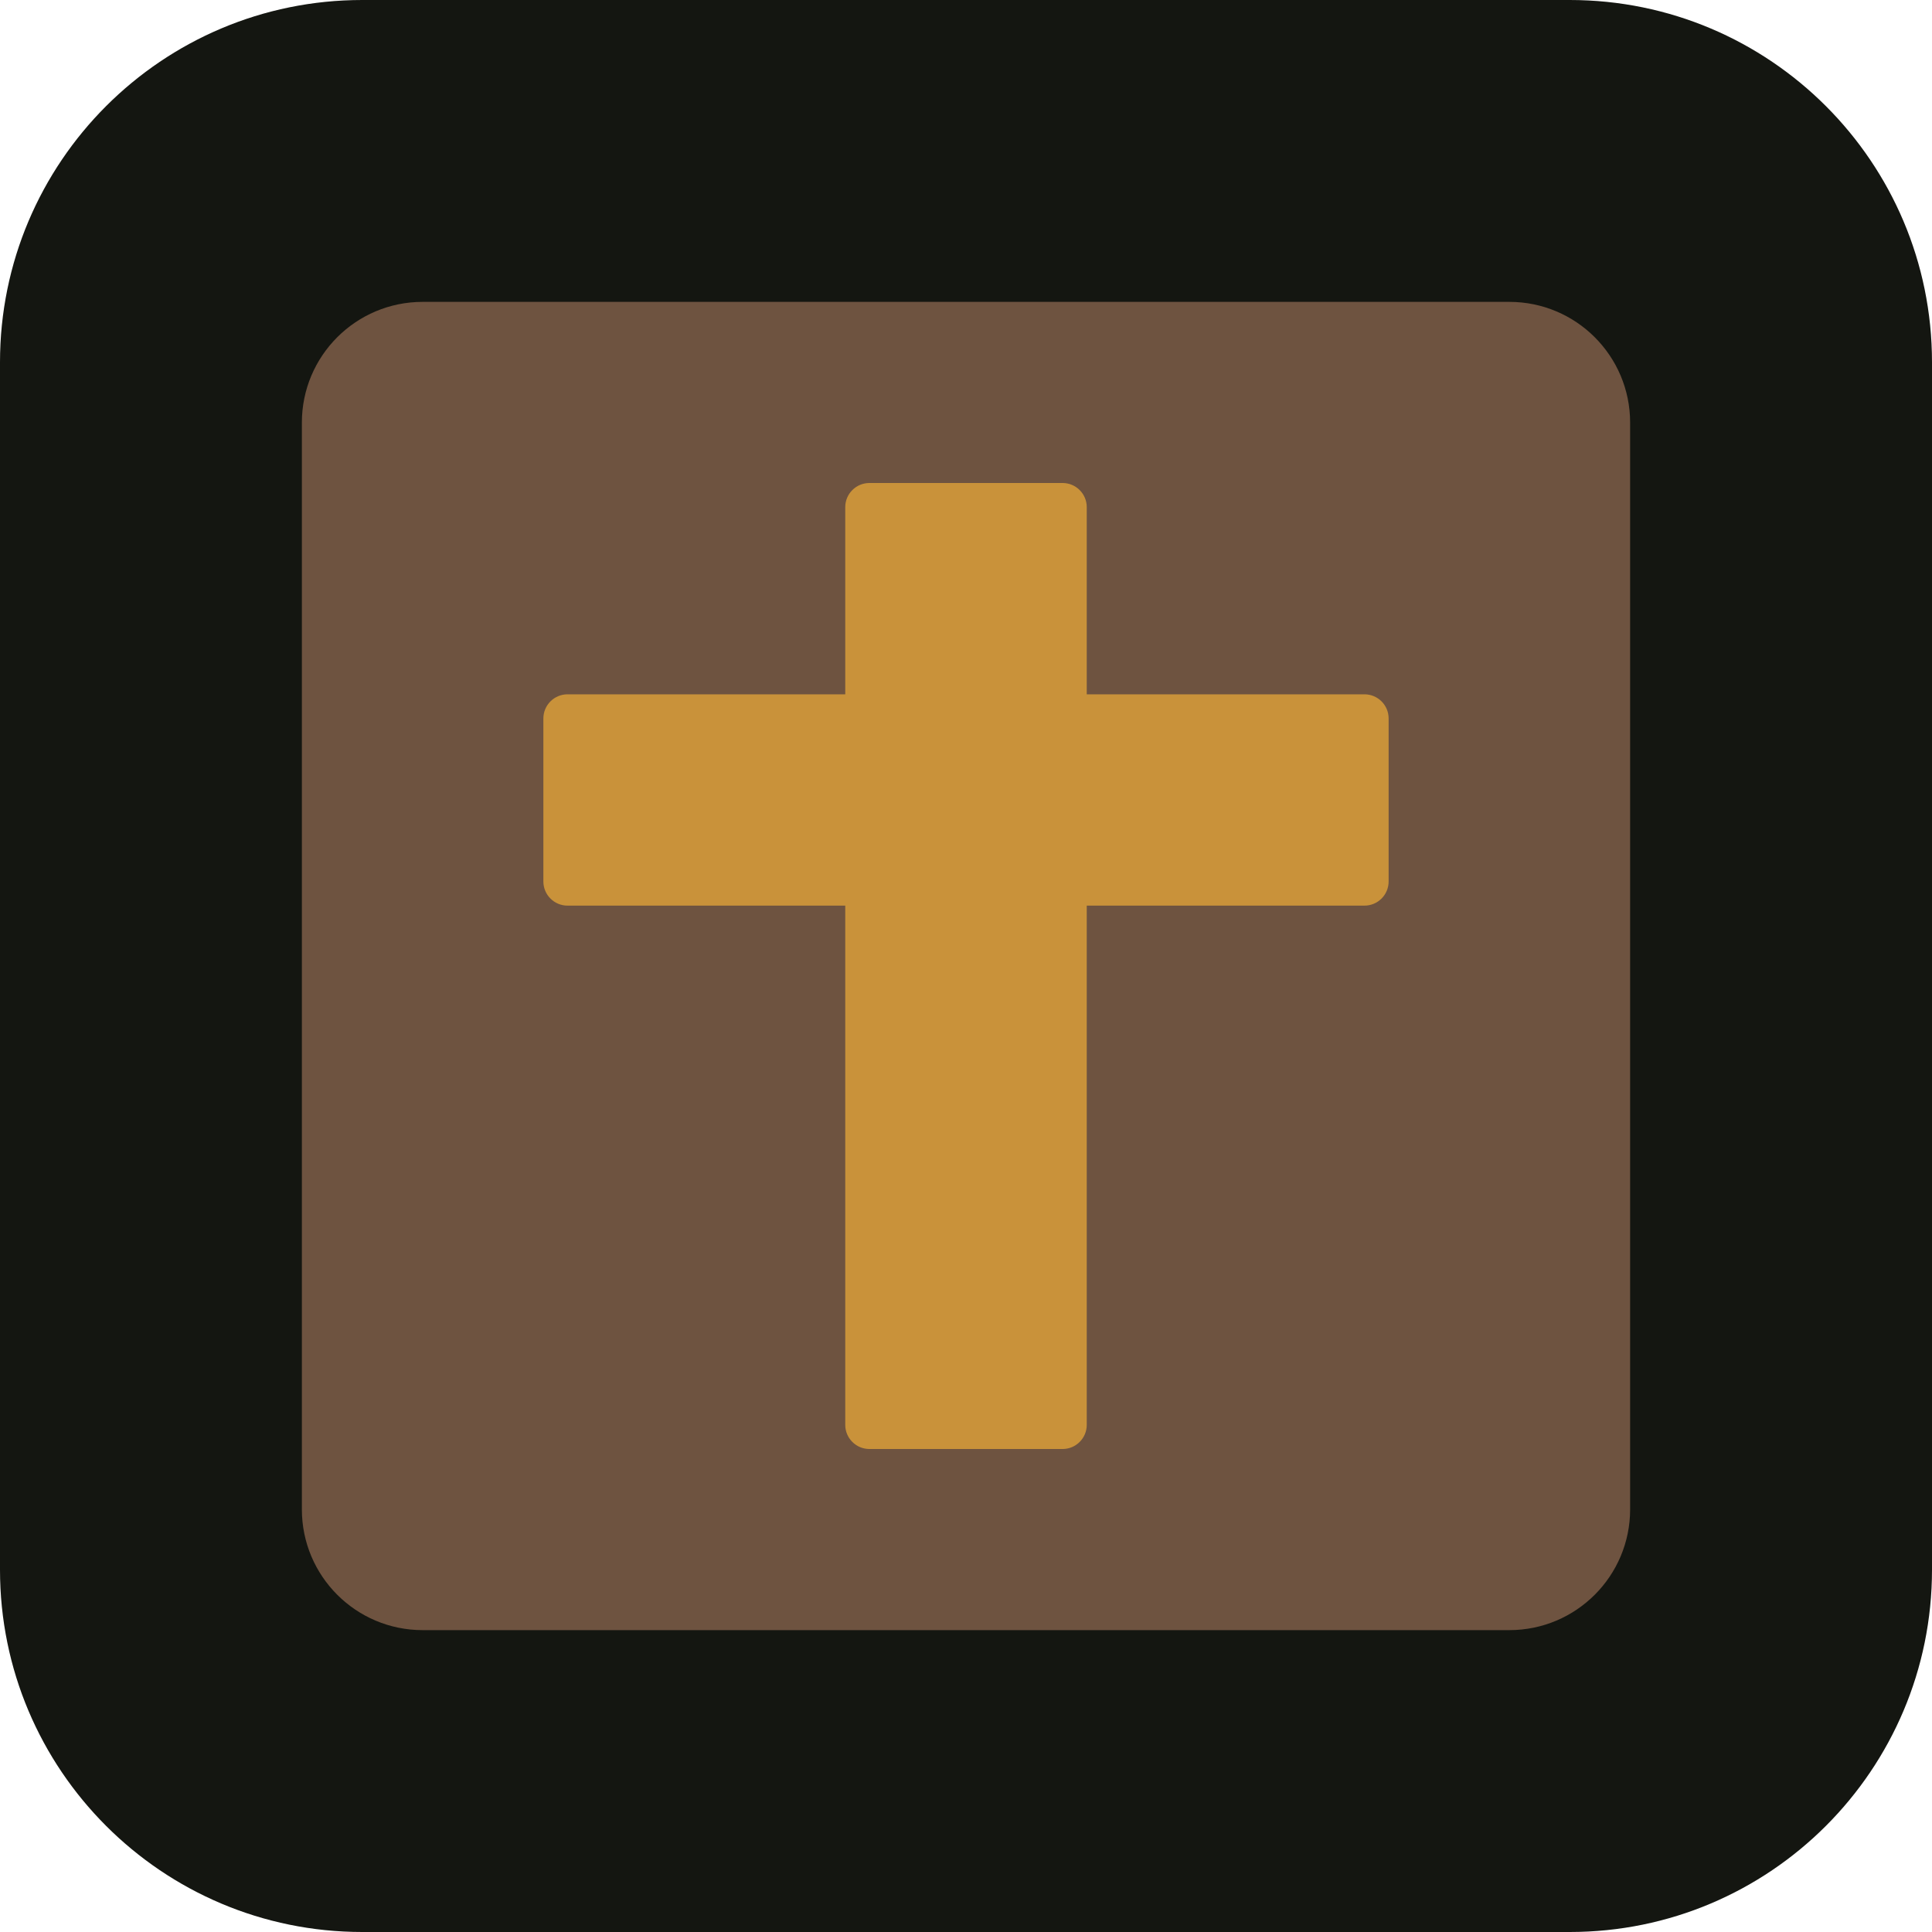
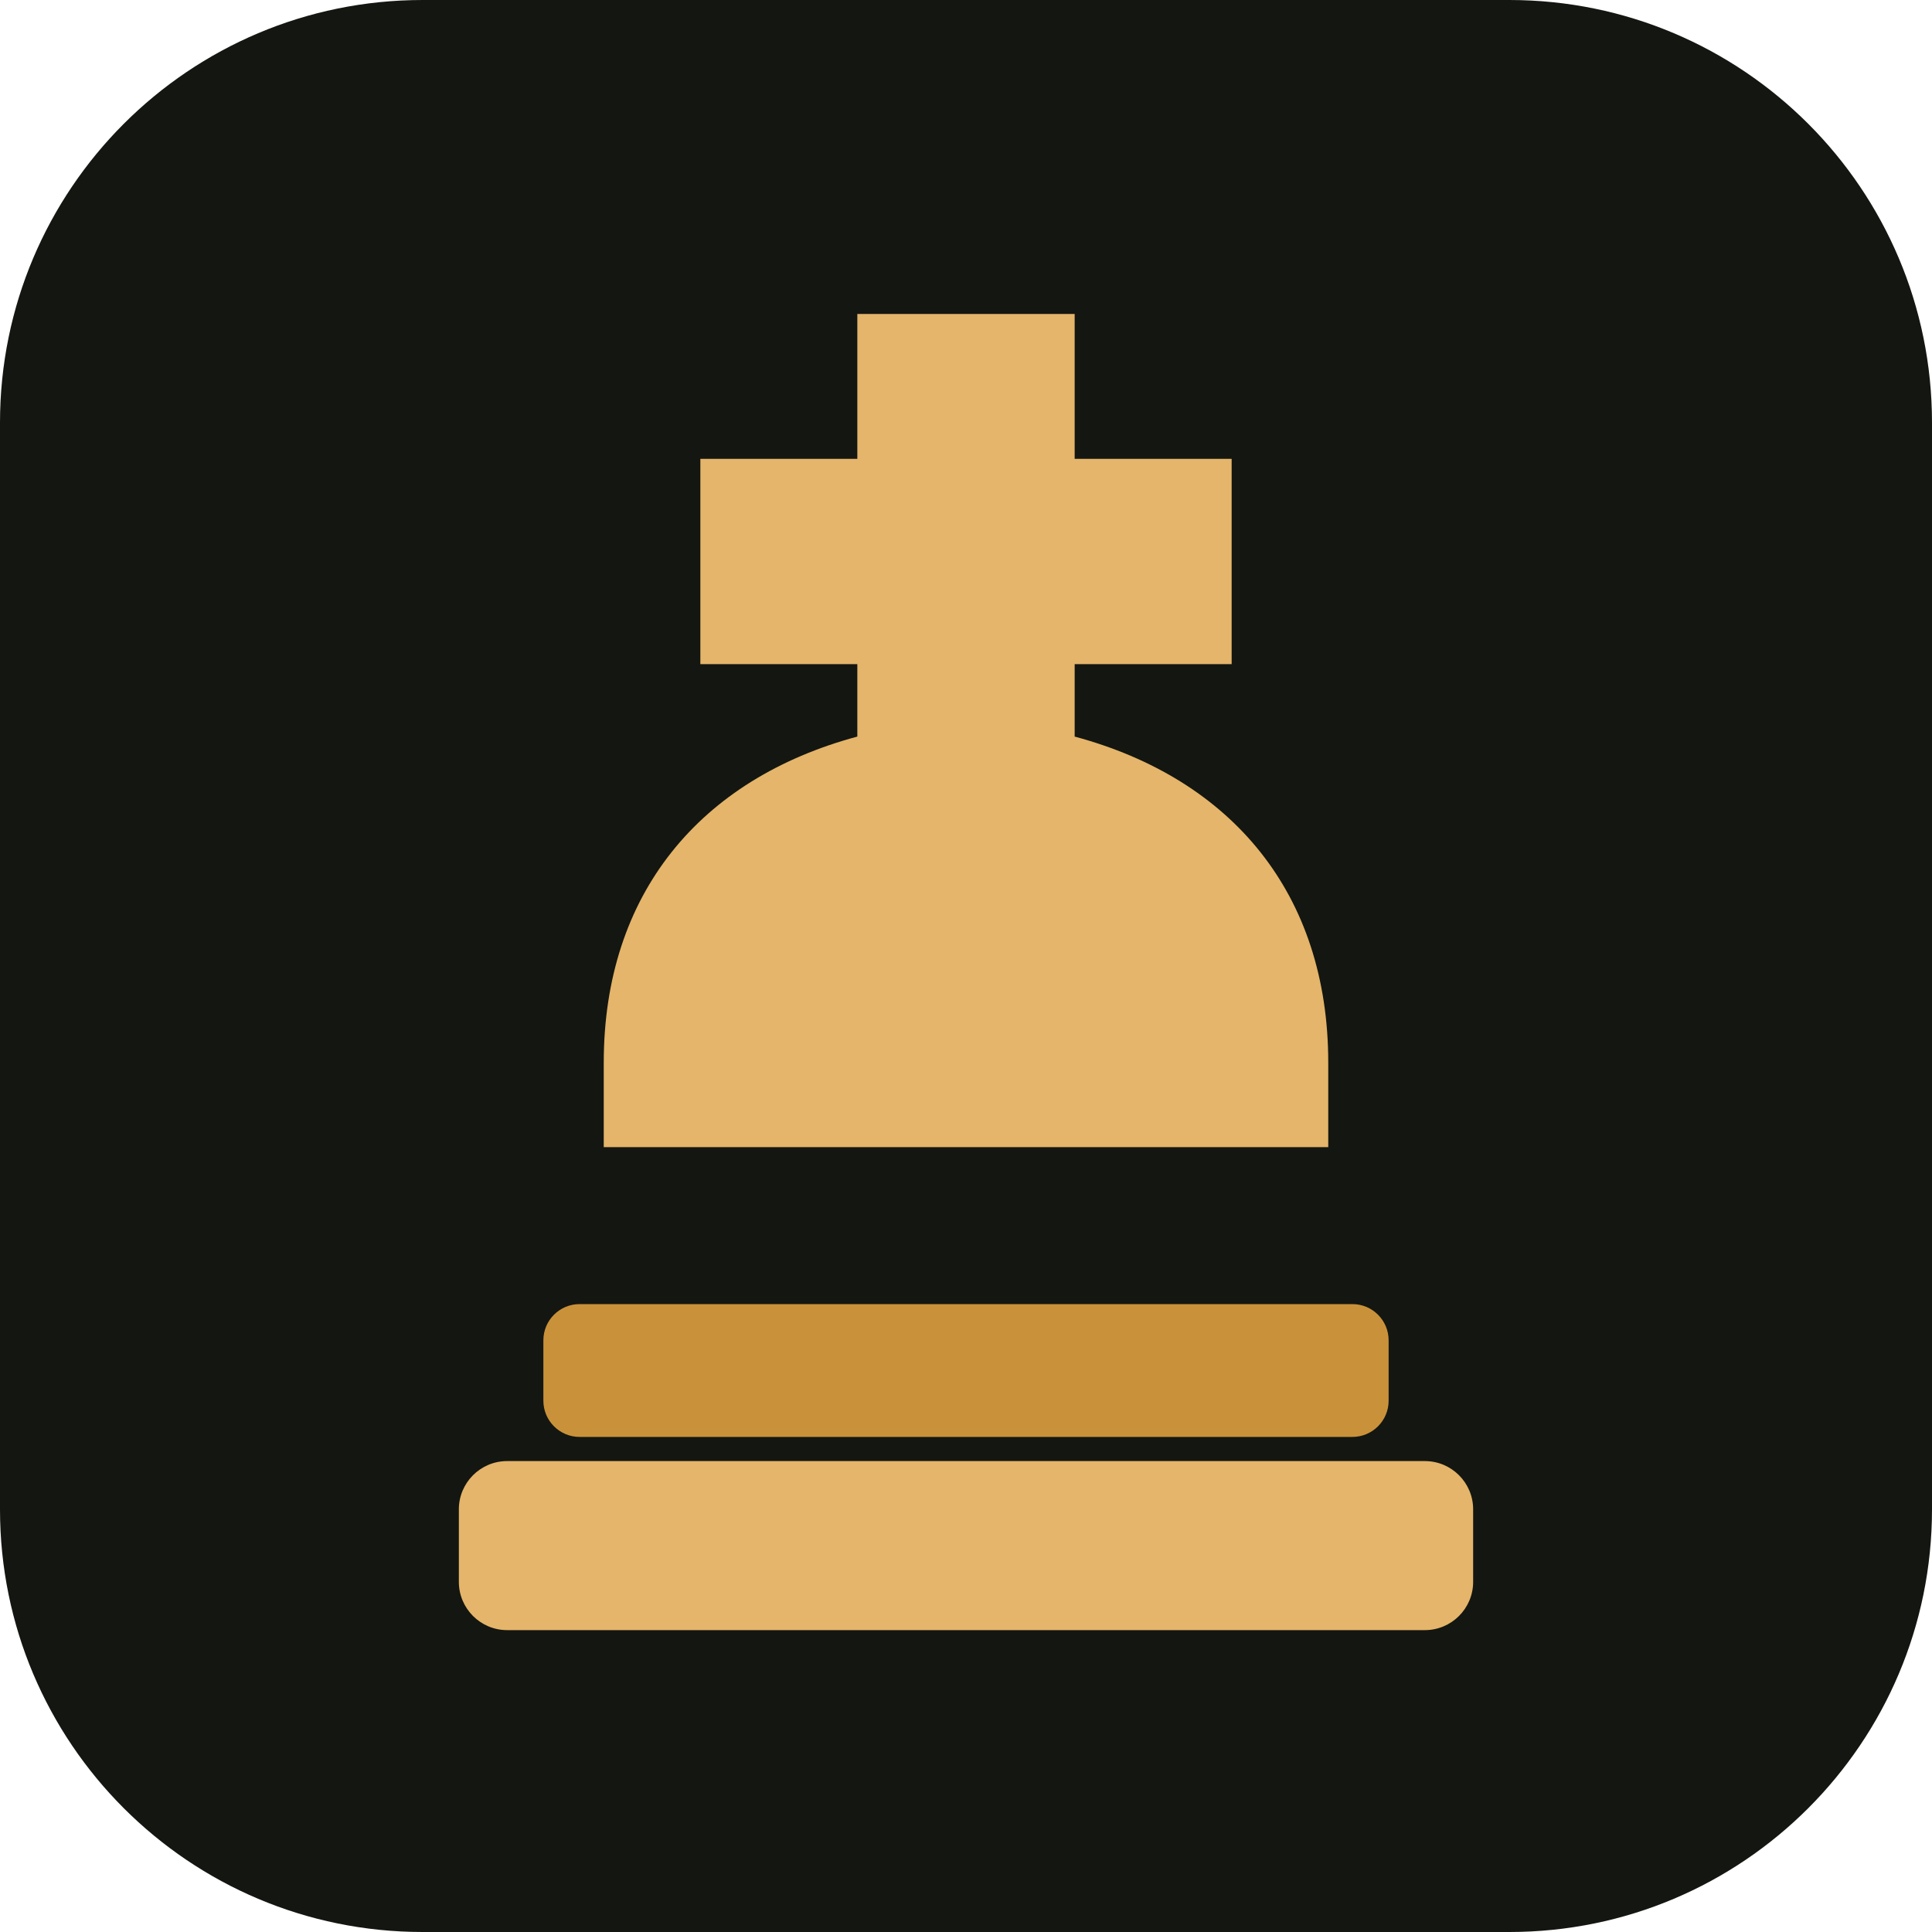
<svg xmlns="http://www.w3.org/2000/svg" viewBox="0 0 32 32" role="img" aria-label="OE Chess">
-   <rect width="32" height="32" rx="6" fill="#141611" />
-   <rect x="5" y="5" width="22" height="22" rx="2" fill="#6E5340" />
-   <rect x="14" y="8" width="4" height="16" rx="0.4" fill="#C9923A" />
-   <rect x="9" y="11.5" width="14" height="3.5" rx="0.4" fill="#C9923A" />
+   <rect width="32" height="32" rx="7" fill="#141611" />
+   <path fill="#E4B56A" d="M14.2 5.2h3.6V7.6h2.6v3.4h-2.6v1.2c2.6.7 4.2 2.6 4.2 5.4v1.4H10v-1.4c0-2.8 1.6-4.7 4.2-5.4V11H11.6V7.6h2.6z" />
+   <rect x="9" y="21.6" width="14" height="2.2" rx="0.6" fill="#C9923A" />
+   <rect x="7.6" y="24.2" width="16.8" height="2.8" rx="0.8" fill="#E4B56A" />
</svg>
